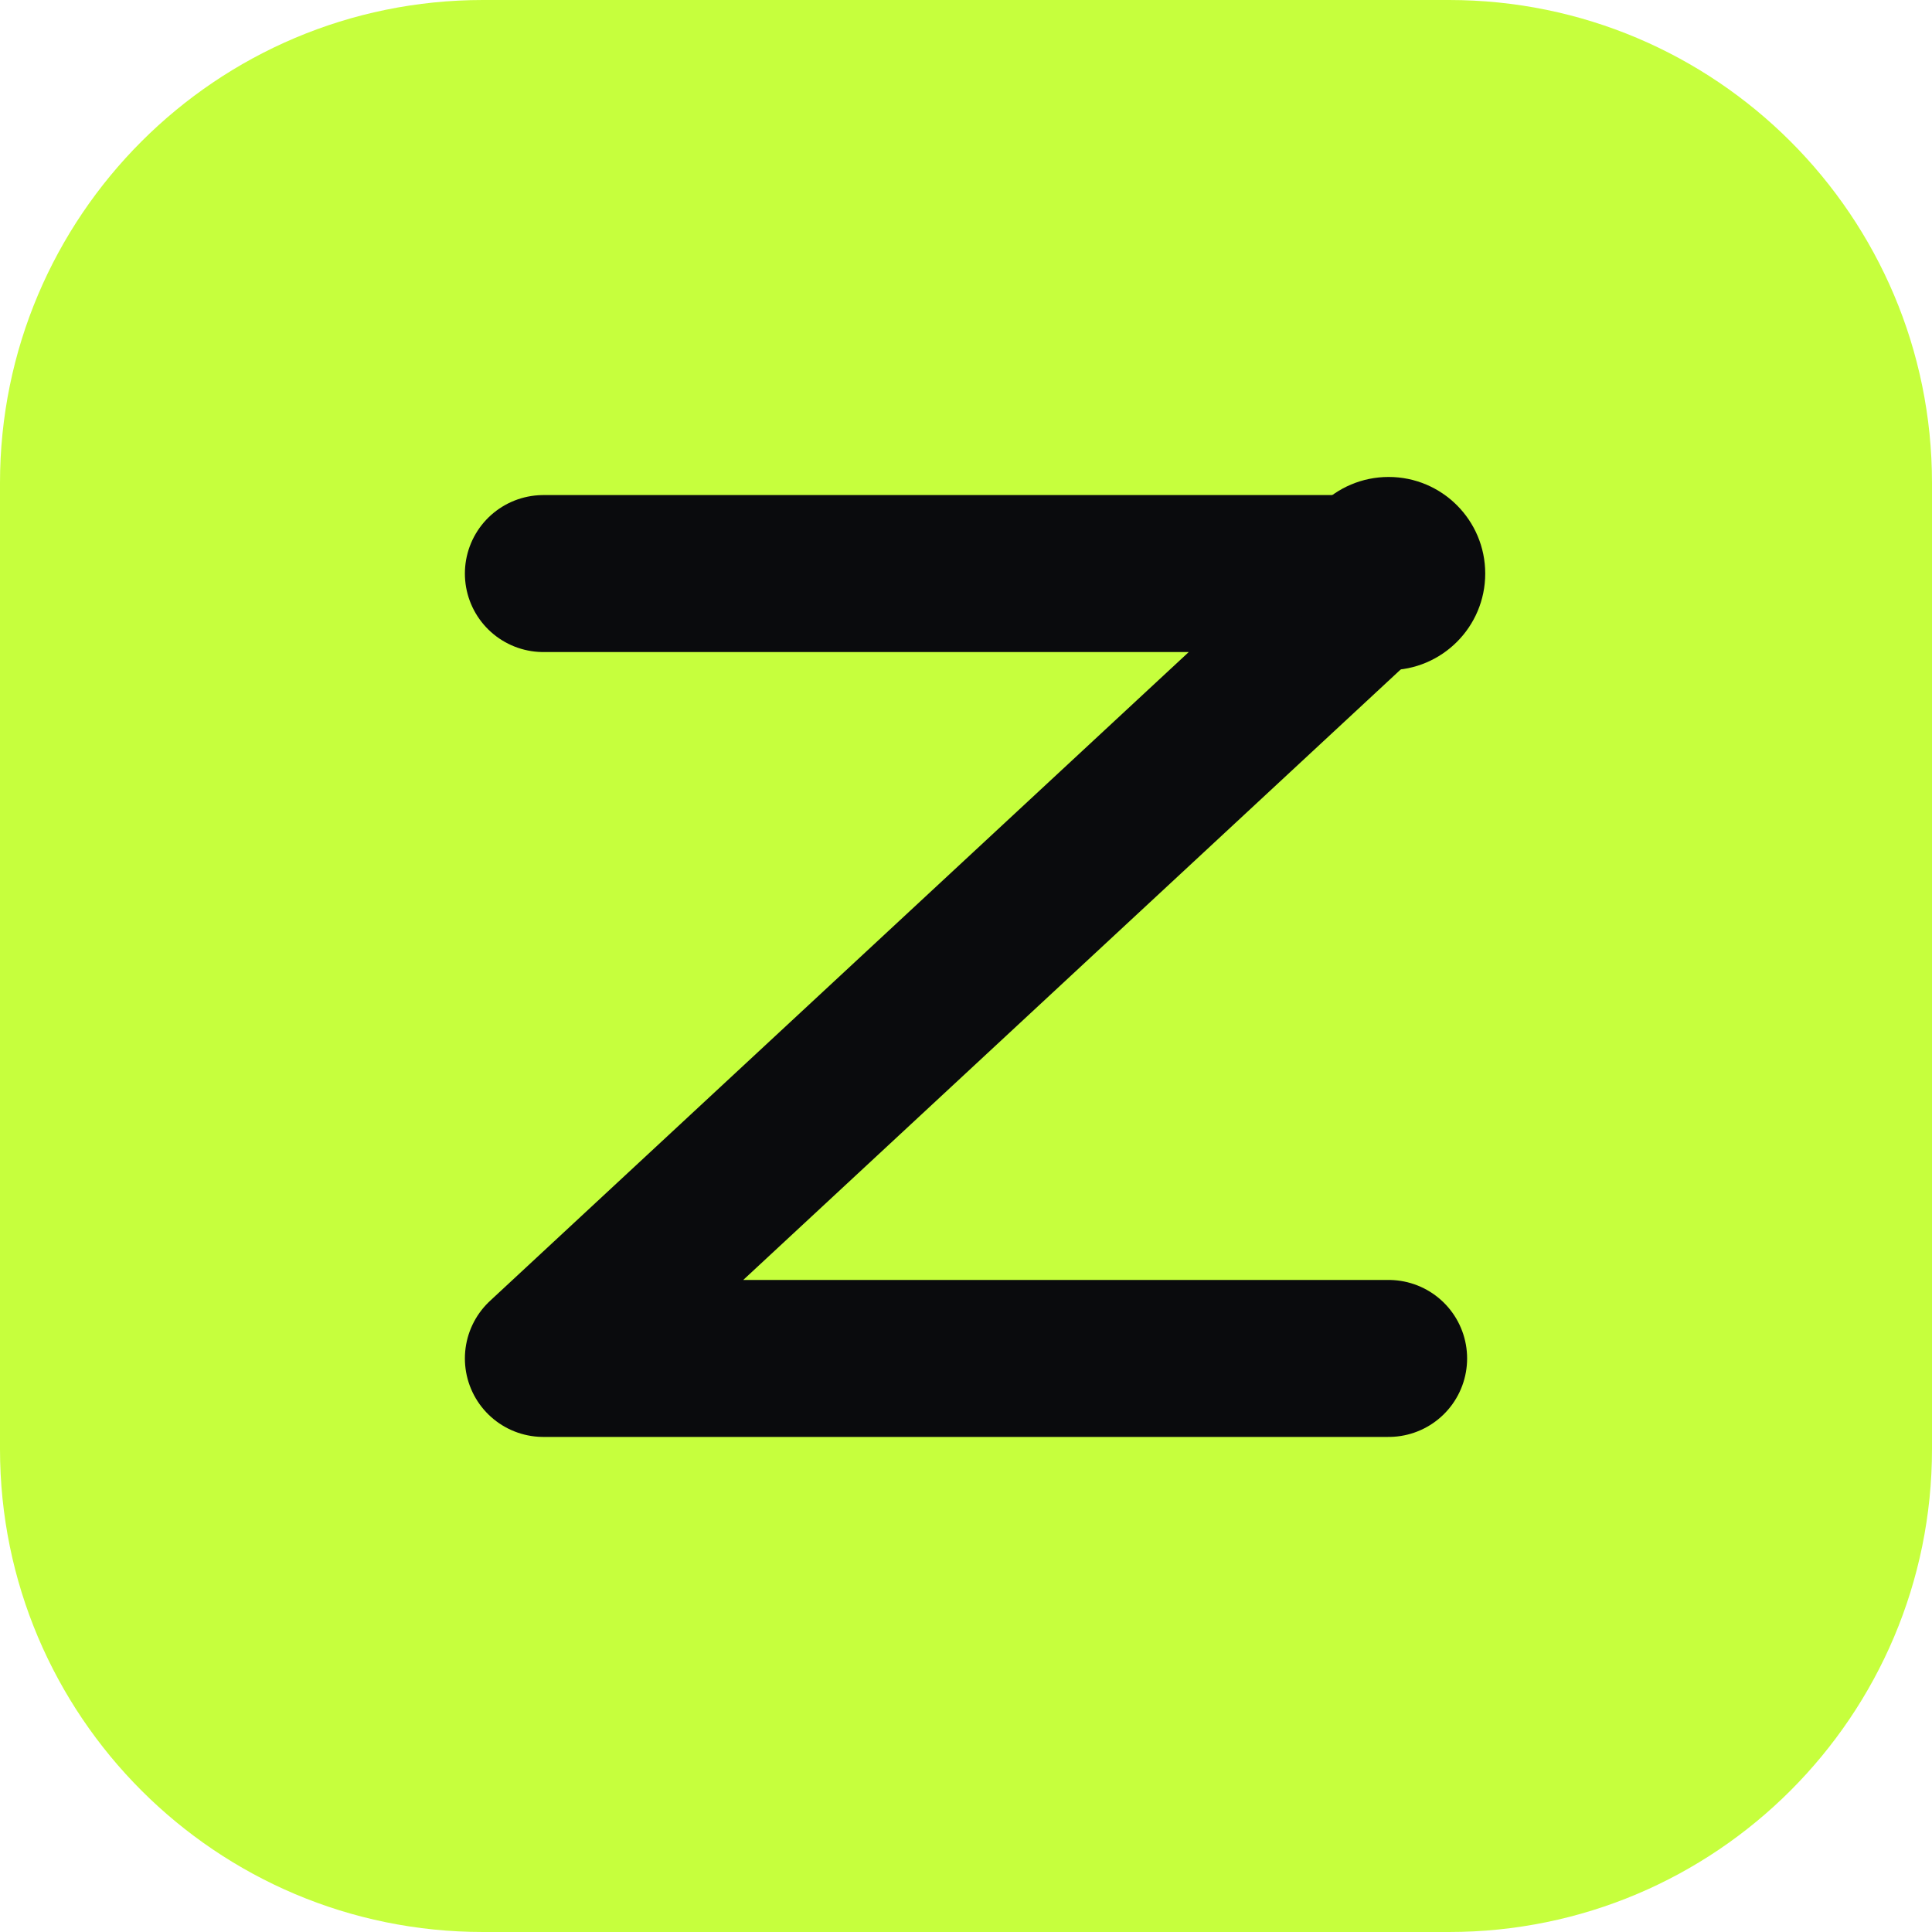
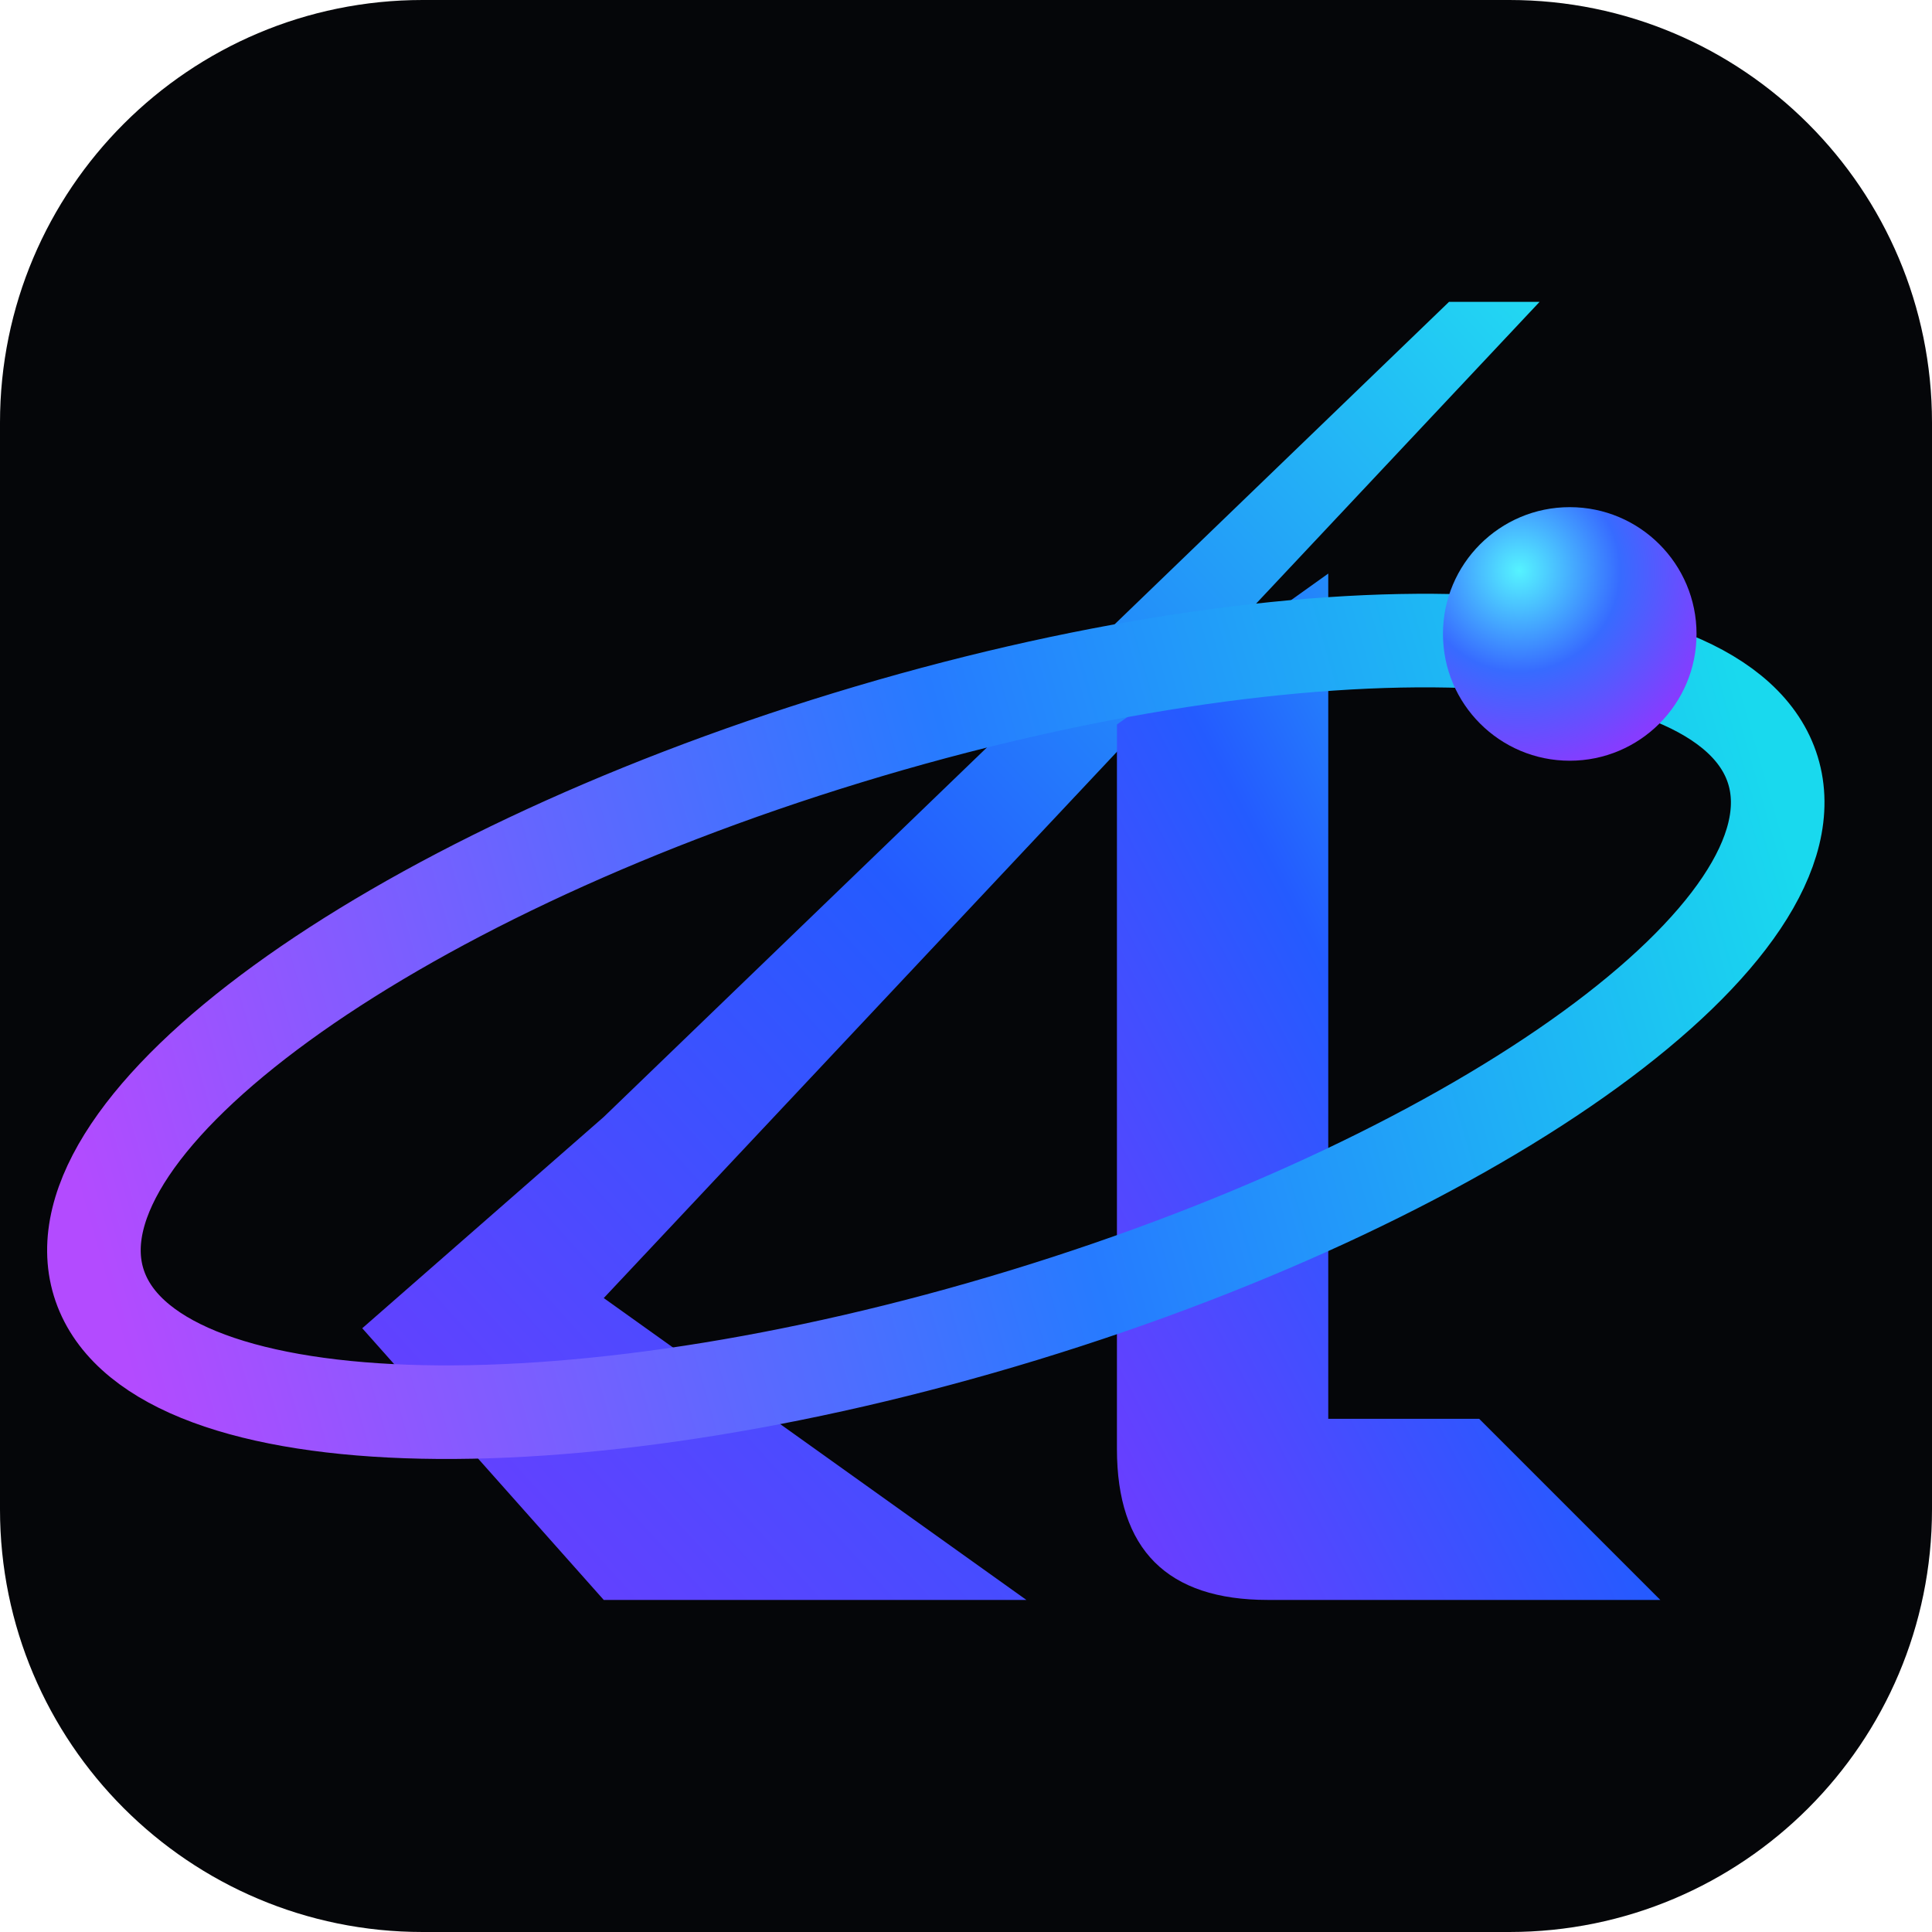
- <svg xmlns="http://www.w3.org/2000/svg" viewBox="0 0 32 32">
-   <rect width="32" height="32" rx="8" fill="#c6ff3d" />
-   <path d="M9 9.5h14L9 22.5h14" fill="none" stroke="#0a0b0d" stroke-width="2.6" stroke-linecap="round" stroke-linejoin="round" />
-   <circle cx="23" cy="9.5" r="1.6" fill="#0a0b0d" />
+ <svg xmlns="http://www.w3.org/2000/svg" viewBox="0 0 64 64">
+   <defs>
+     <linearGradient id="g" x1="0" y1="1" x2="1" y2="0">
+       <stop stop-color="#713bff" />
+       <stop offset=".5" stop-color="#245bff" />
+       <stop offset="1" stop-color="#22d9f2" />
+     </linearGradient>
+     <linearGradient id="o">
+       <stop stop-color="#b34bff" />
+       <stop offset=".55" stop-color="#267bff" />
+       <stop offset="1" stop-color="#19d9ee" />
+     </linearGradient>
+     <radialGradient id="p" cx="30%" cy="25%" r="80%">
+       <stop stop-color="#55f3ff" />
+       <stop offset=".5" stop-color="#376bff" />
+       <stop offset="1" stop-color="#863cff" />
+     </radialGradient>
+   </defs>
+   <rect width="64" height="64" rx="14" fill="#050609" />
+   <path d="M12 10H48L20 37L12 44L20 53H34L20 43L51 10H12Z" fill="url(#g)" />
+   <path d="M37 24V48Q37 53 42 53H55L49 47H44V19Z" fill="url(#g)" />
+   <ellipse cx="31" cy="34" rx="29" ry="10" transform="rotate(-17 31 34)" fill="none" stroke="url(#o)" stroke-width="3.1" />
+   <circle cx="52" cy="21" r="4.2" fill="url(#p)" />
</svg>
